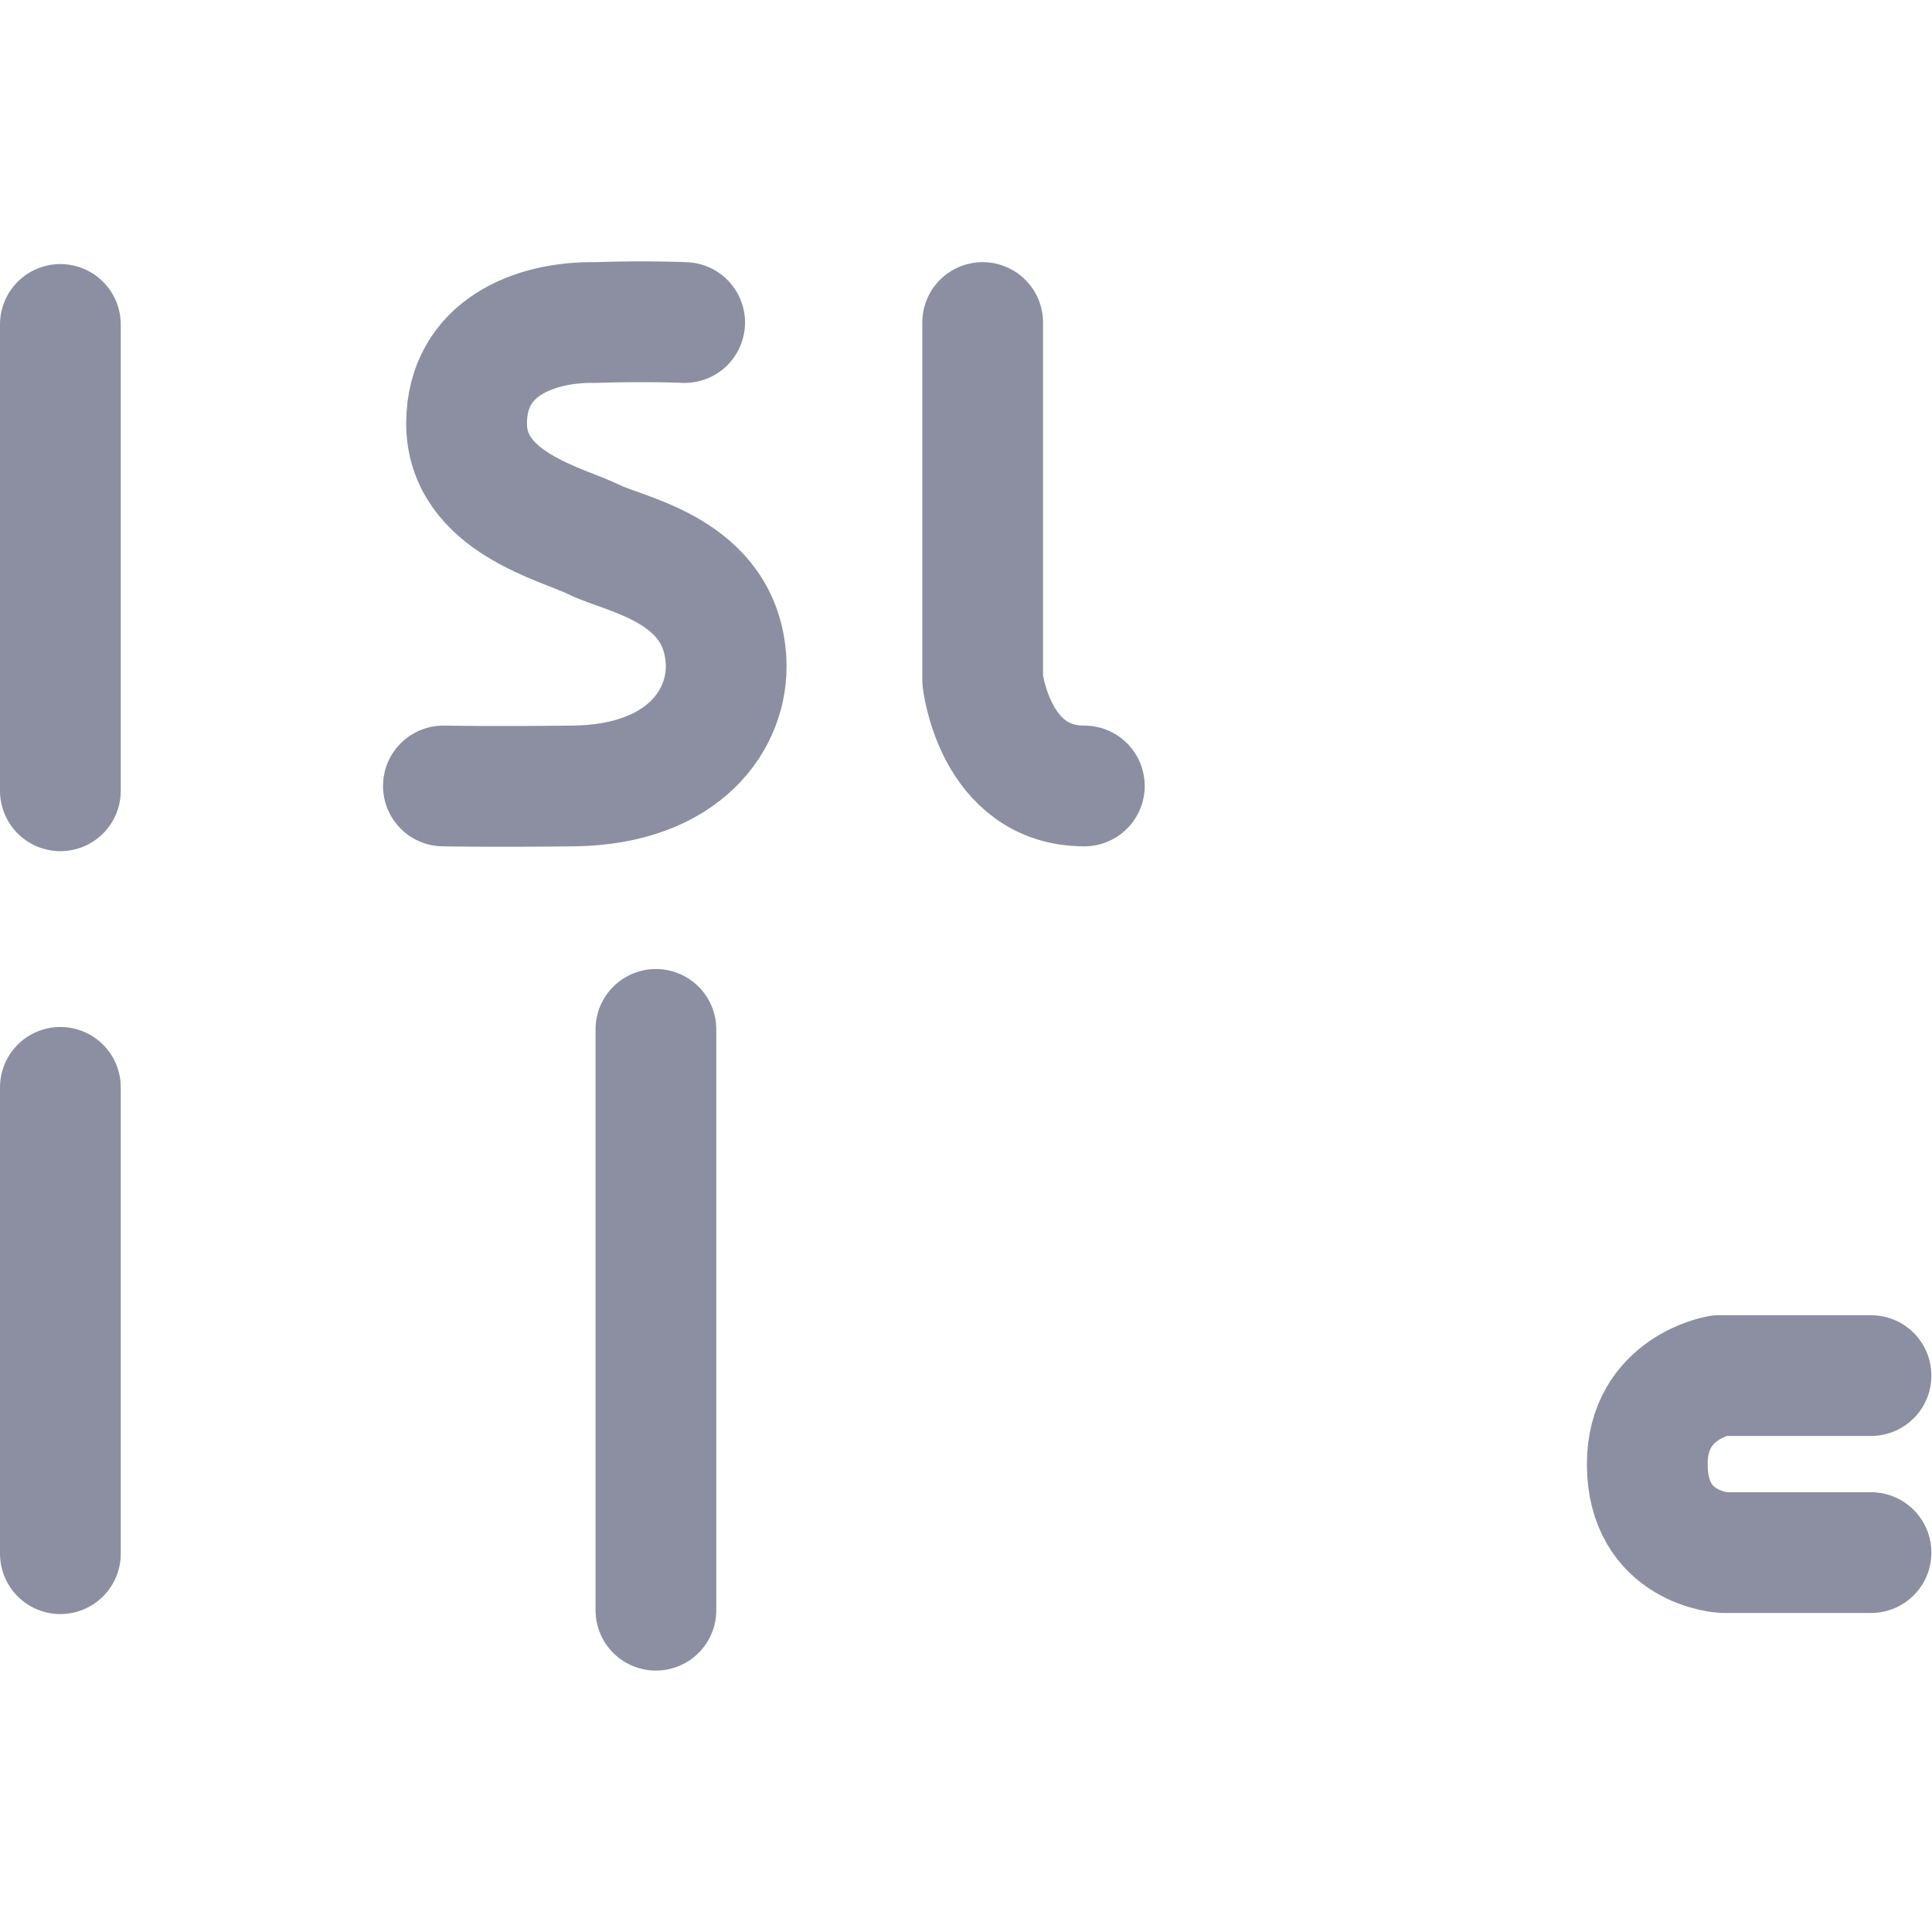
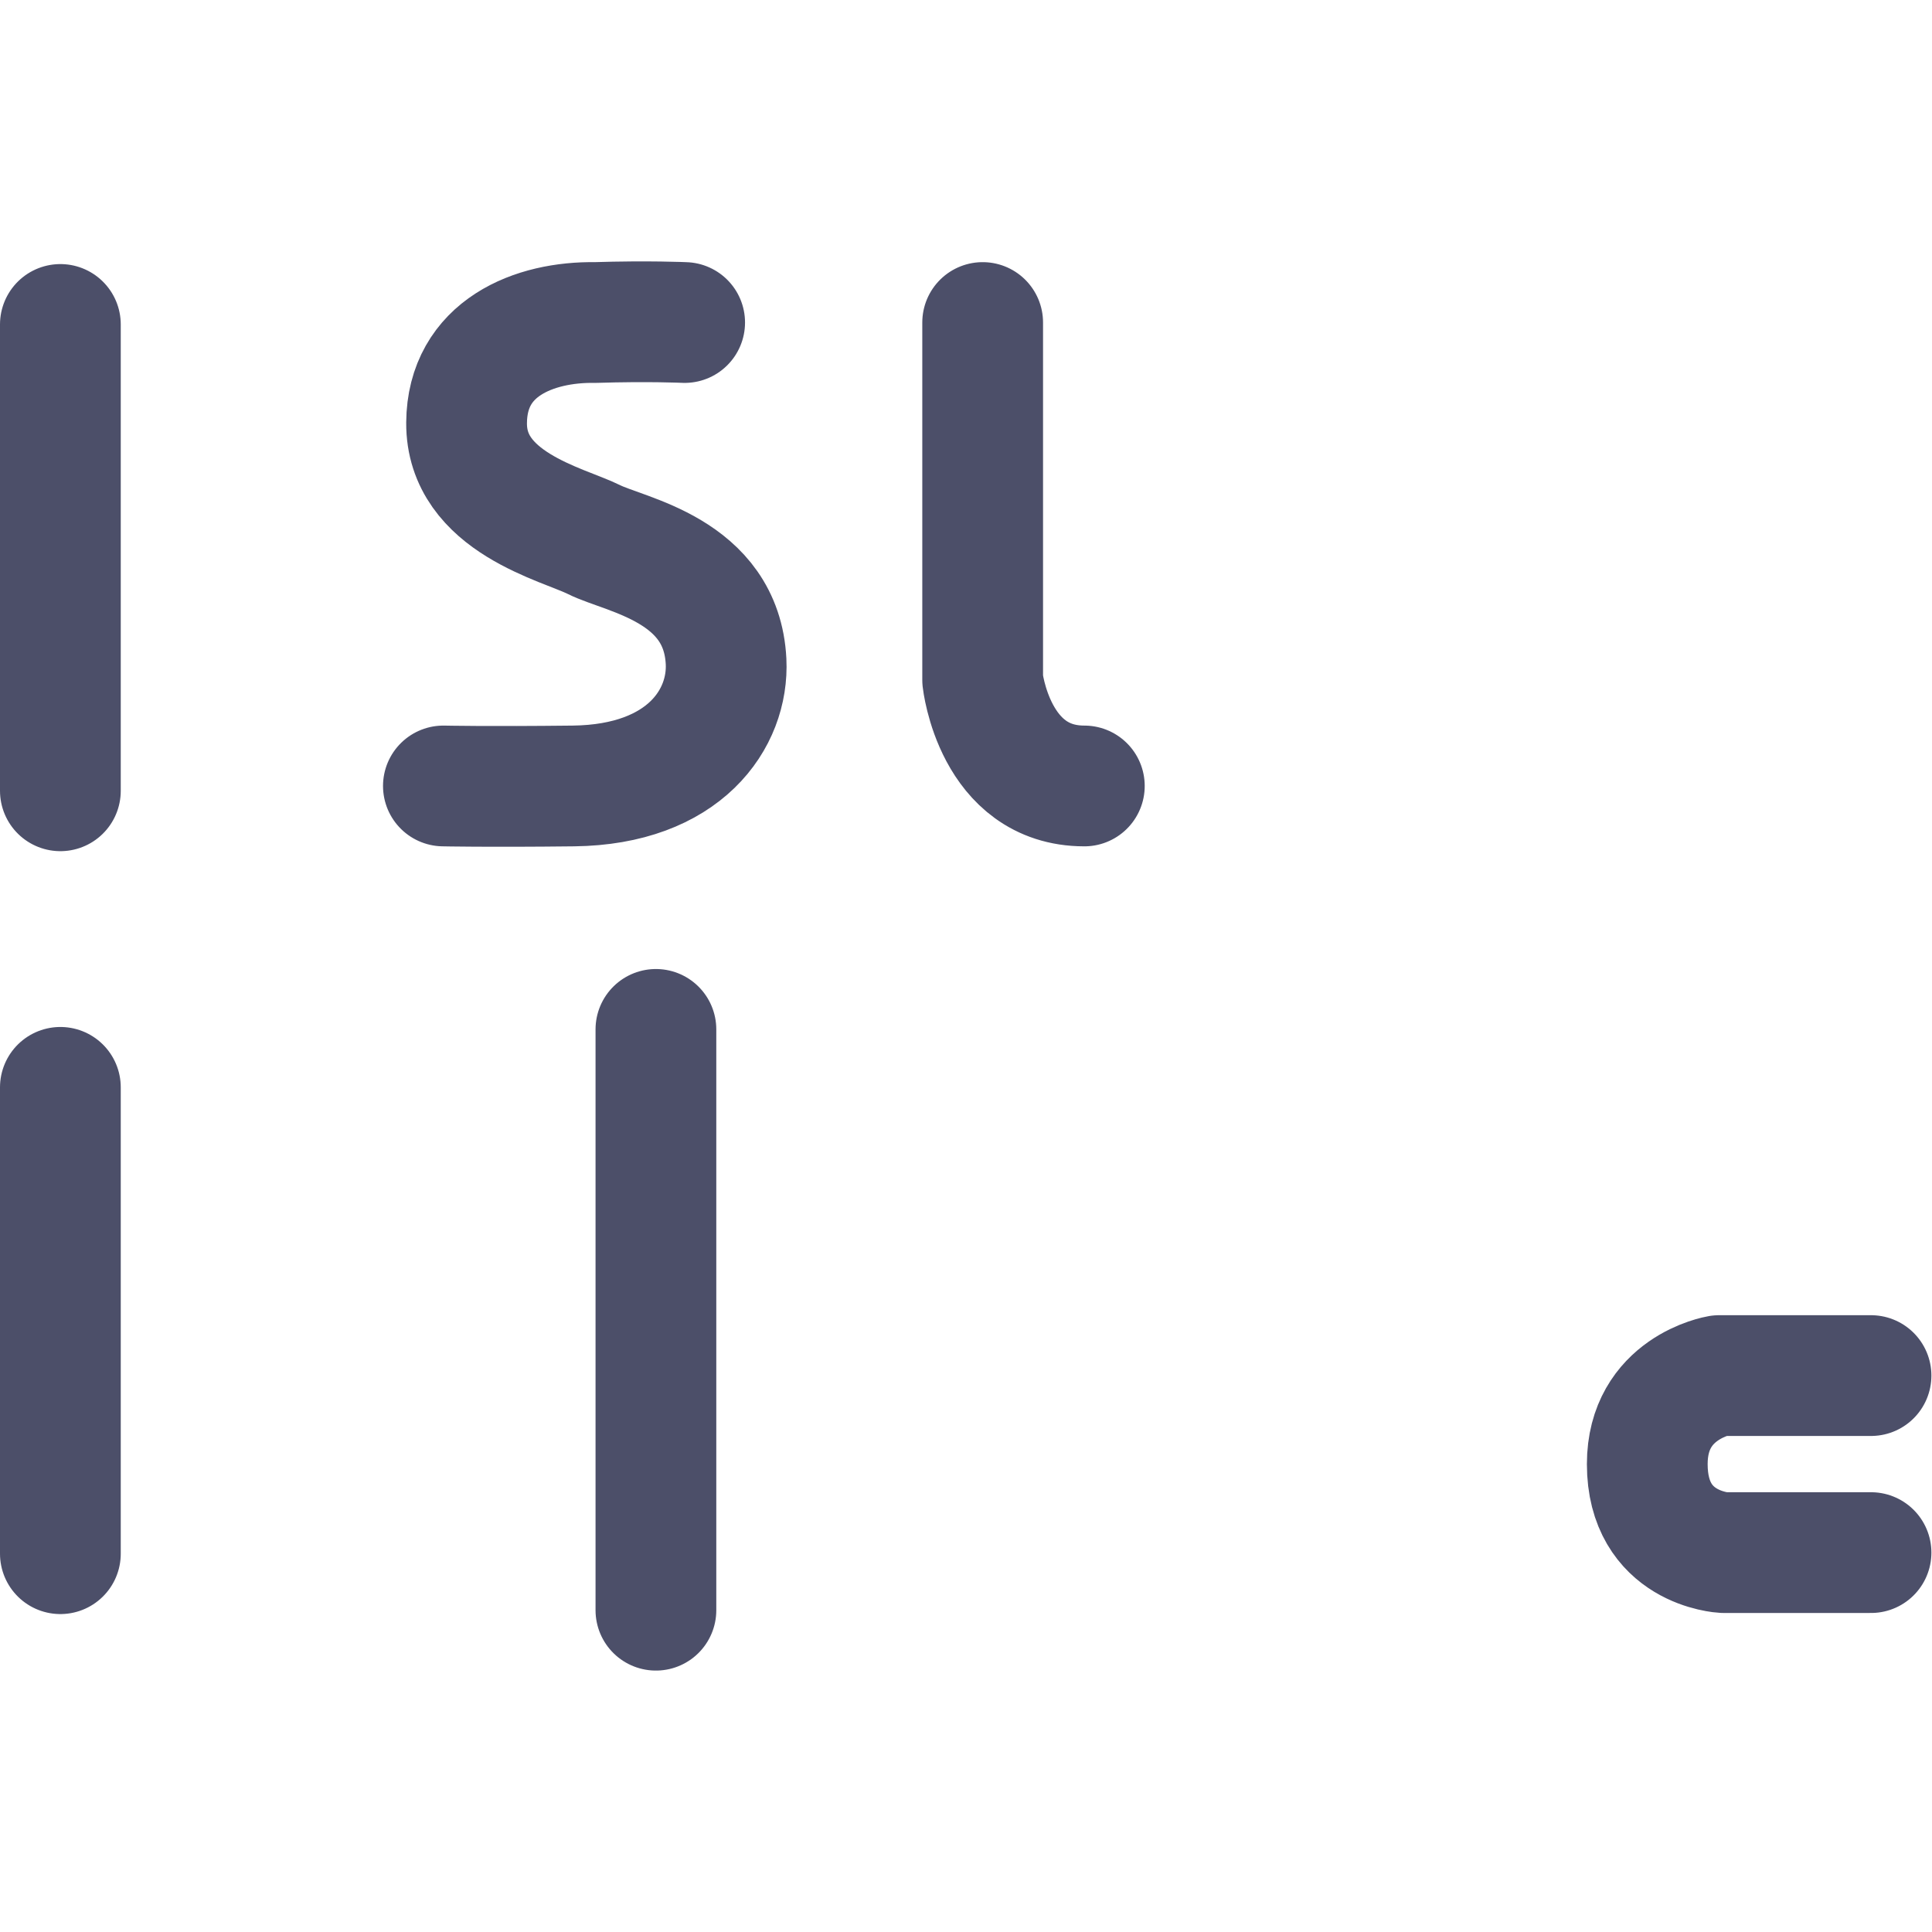
<svg xmlns="http://www.w3.org/2000/svg" width="16" height="16" viewBox="0 0 16 16">
-   <path fill="none" stroke="#8c8fa1" stroke-linecap="round" stroke-linejoin="round" d="M5.67 2.671c0 0-.298-.014-.741-0-.502-.008-1.061.209-1.065.831-.004.66.798.838 1.056.967.257.129 1.055.248 1.093 1.009.023.472-.343 1.02-1.264 1.031-.709.008-1.077 0-1.077 0M8.138 2.671v2.96c0 0 .096.878.842.878M15.495 11.392h-1.258c0 0-.595.1-.595.733 0 .701.632.733.632.733h1.221M5.432 8.525V13.335M.5 2.687V6.549M.5 9.005V12.867" />
+   <path fill="none" stroke="#4C4F69" stroke-linecap="round" stroke-linejoin="round" d="M5.67 2.671c0 0-.298-.014-.741-0-.502-.008-1.061.209-1.065.831-.004.66.798.838 1.056.967.257.129 1.055.248 1.093 1.009.023.472-.343 1.02-1.264 1.031-.709.008-1.077 0-1.077 0M8.138 2.671v2.96c0 0 .096.878.842.878M15.495 11.392h-1.258c0 0-.595.1-.595.733 0 .701.632.733.632.733h1.221M5.432 8.525V13.335M.5 2.687V6.549M.5 9.005V12.867" />
</svg>
